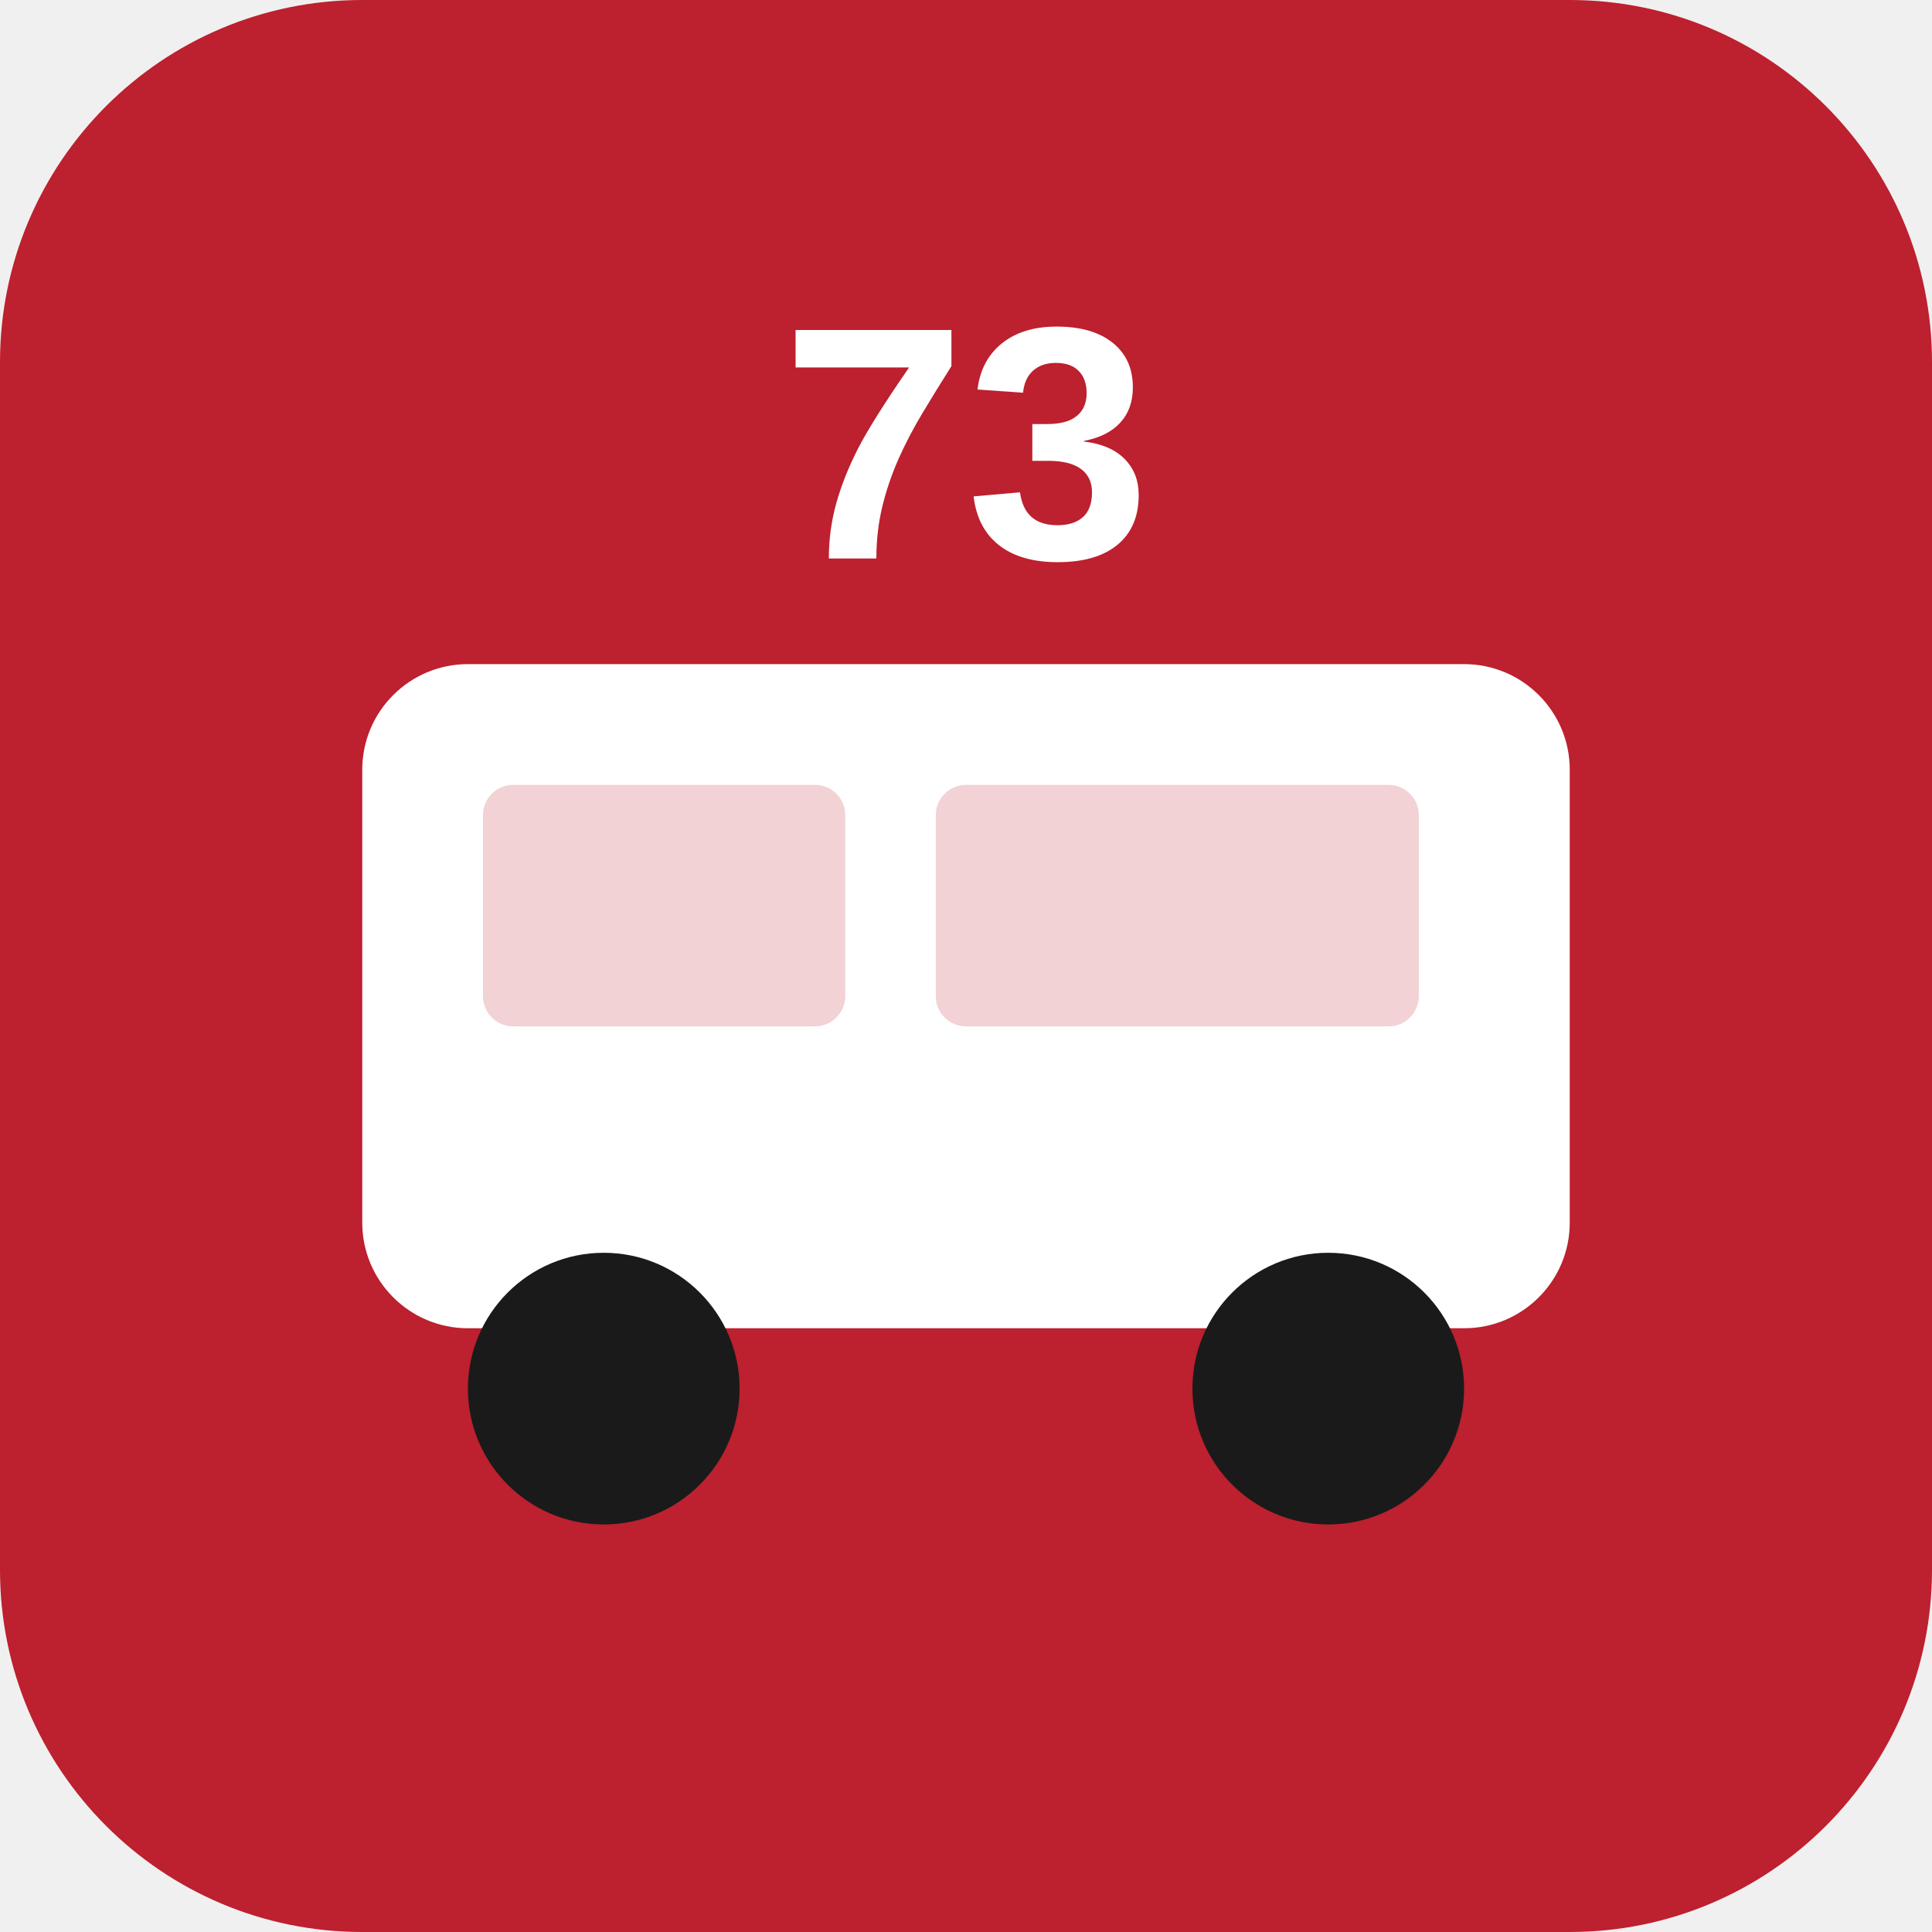
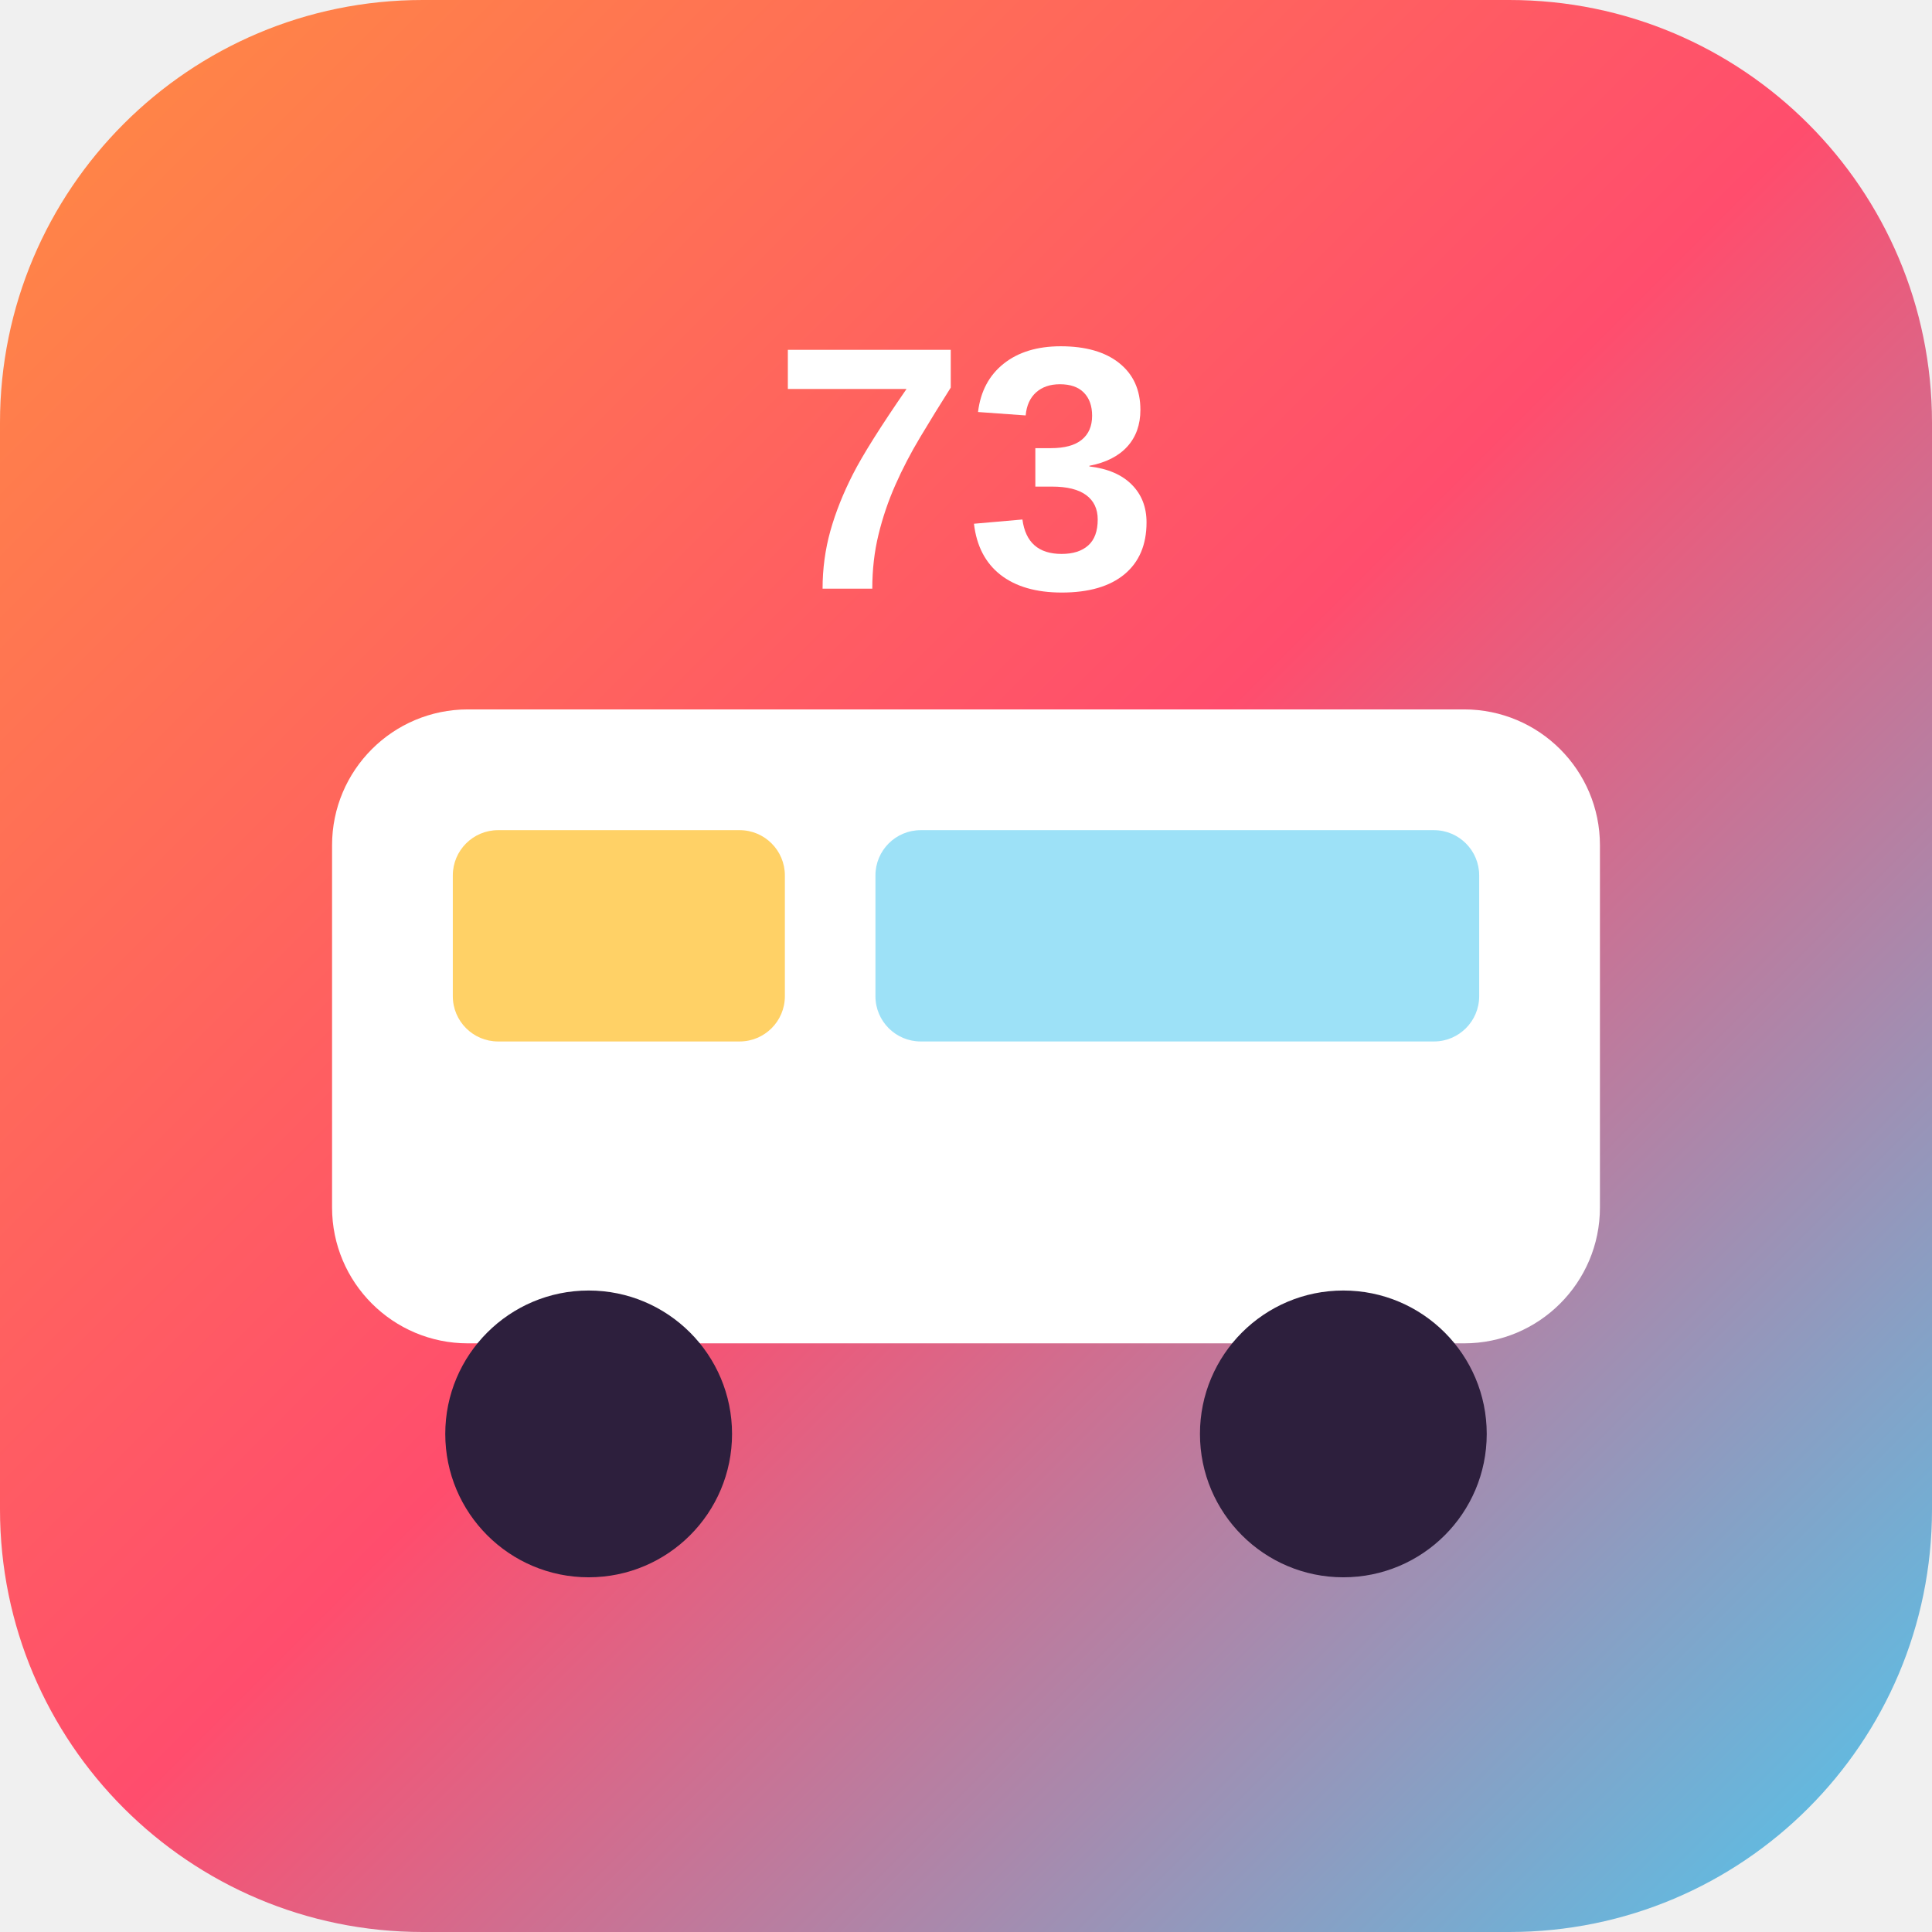
<svg xmlns="http://www.w3.org/2000/svg" viewBox="0 0 512 512">
-   <rect width="512" height="512" rx="96" fill="#bd202e" />
-   <rect x="96" y="176" width="320" height="176" rx="28" fill="#fff" />
-   <rect x="128" y="208" width="96" height="64" rx="8" fill="#bd202e" opacity="0.2" />
-   <rect x="248" y="208" width="128" height="64" rx="8" fill="#bd202e" opacity="0.2" />
-   <circle cx="160" cy="368" r="36" fill="#1a1a1a" />
-   <circle cx="352" cy="368" r="36" fill="#1a1a1a" />
-   <text x="256" y="148" text-anchor="middle" font-family="Arial,sans-serif" font-size="88" font-weight="700" fill="#fff">73</text>
+   <defs>
+     <linearGradient id="bg" x1="0" y1="0" x2="1" y2="1">
+       <stop offset="0%" stop-color="#ff8c42" />
+       <stop offset="50%" stop-color="#ff4d6d" />
+       <stop offset="100%" stop-color="#4cc9f0" />
+     </linearGradient>
+   </defs>
+   <rect width="512" height="512" rx="112" fill="url(#bg)" />
+   <rect x="88" y="188" width="336" height="168" rx="36" fill="#fff" />
+   <rect x="120" y="220" width="88" height="56" rx="12" fill="#ffd166" />
+   <rect x="232" y="220" width="160" height="56" rx="12" fill="#4cc9f0" opacity="0.55" />
+   <circle cx="156" cy="380" r="38" fill="#2d1f3d" />
+   <circle cx="356" cy="380" r="38" fill="#2d1f3d" />
+   <text x="256" y="156" text-anchor="middle" font-family="Arial,sans-serif" font-size="92" font-weight="700" fill="#fff">73</text>
</svg>
